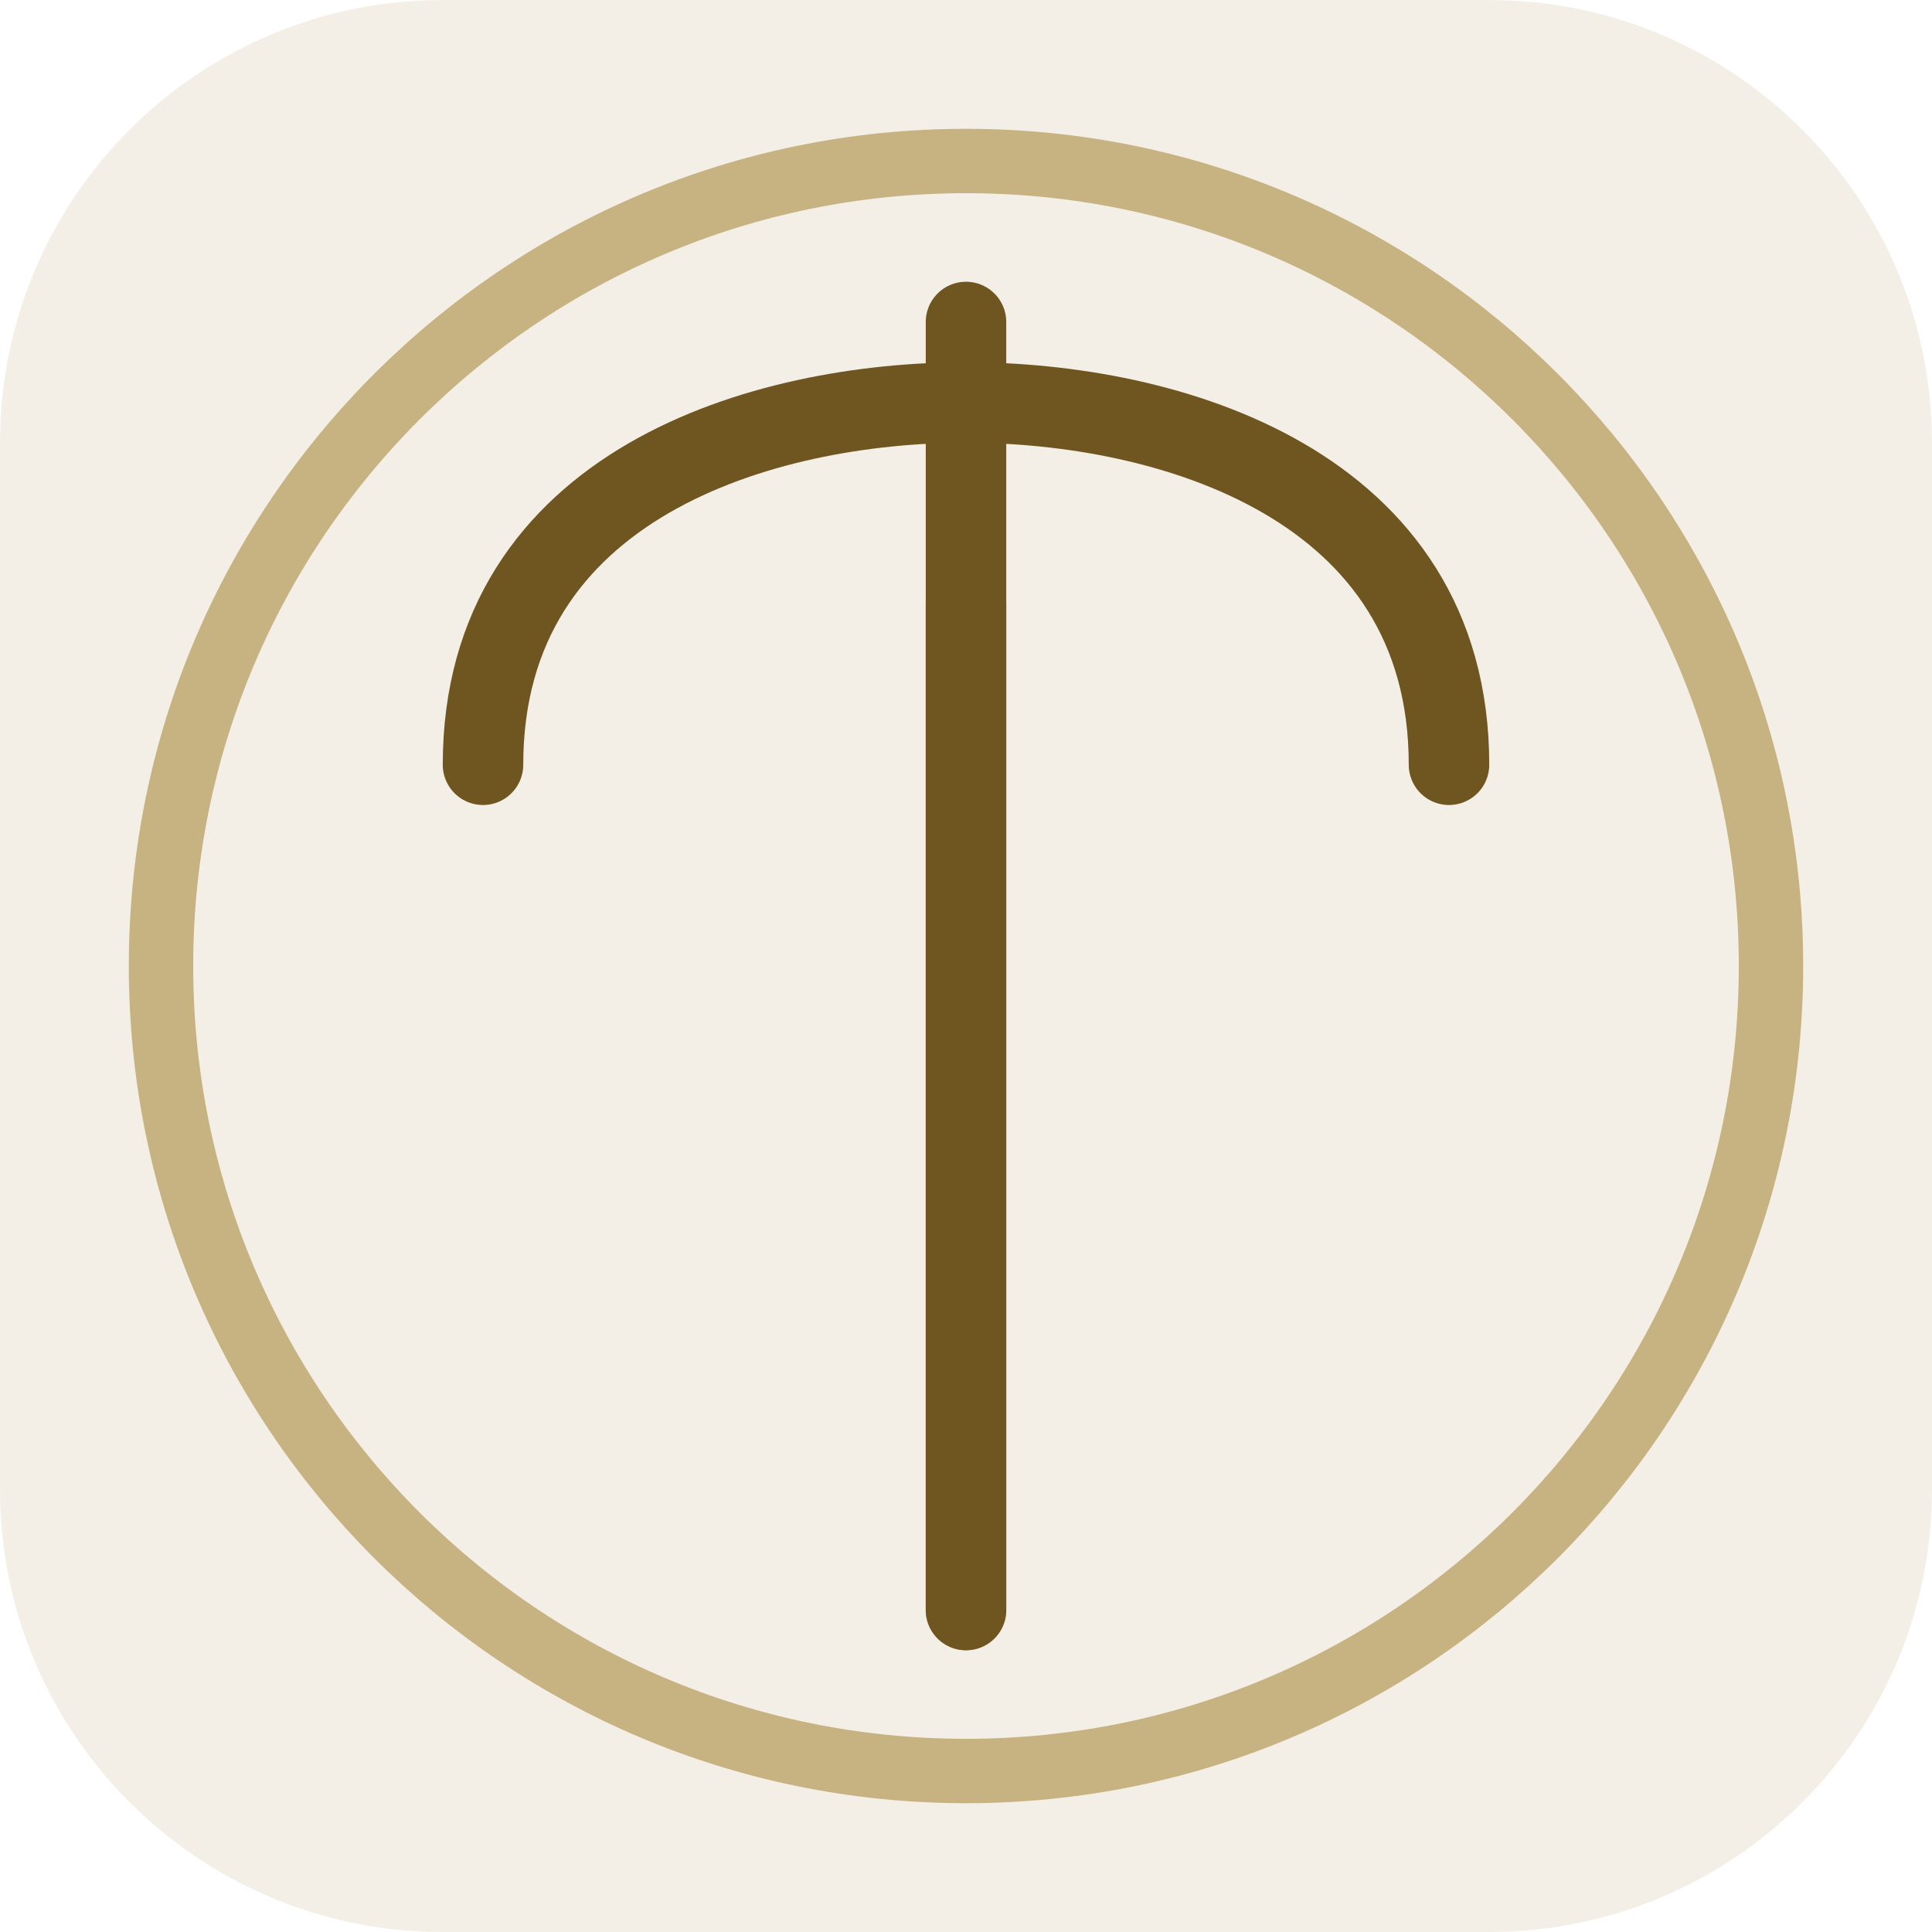
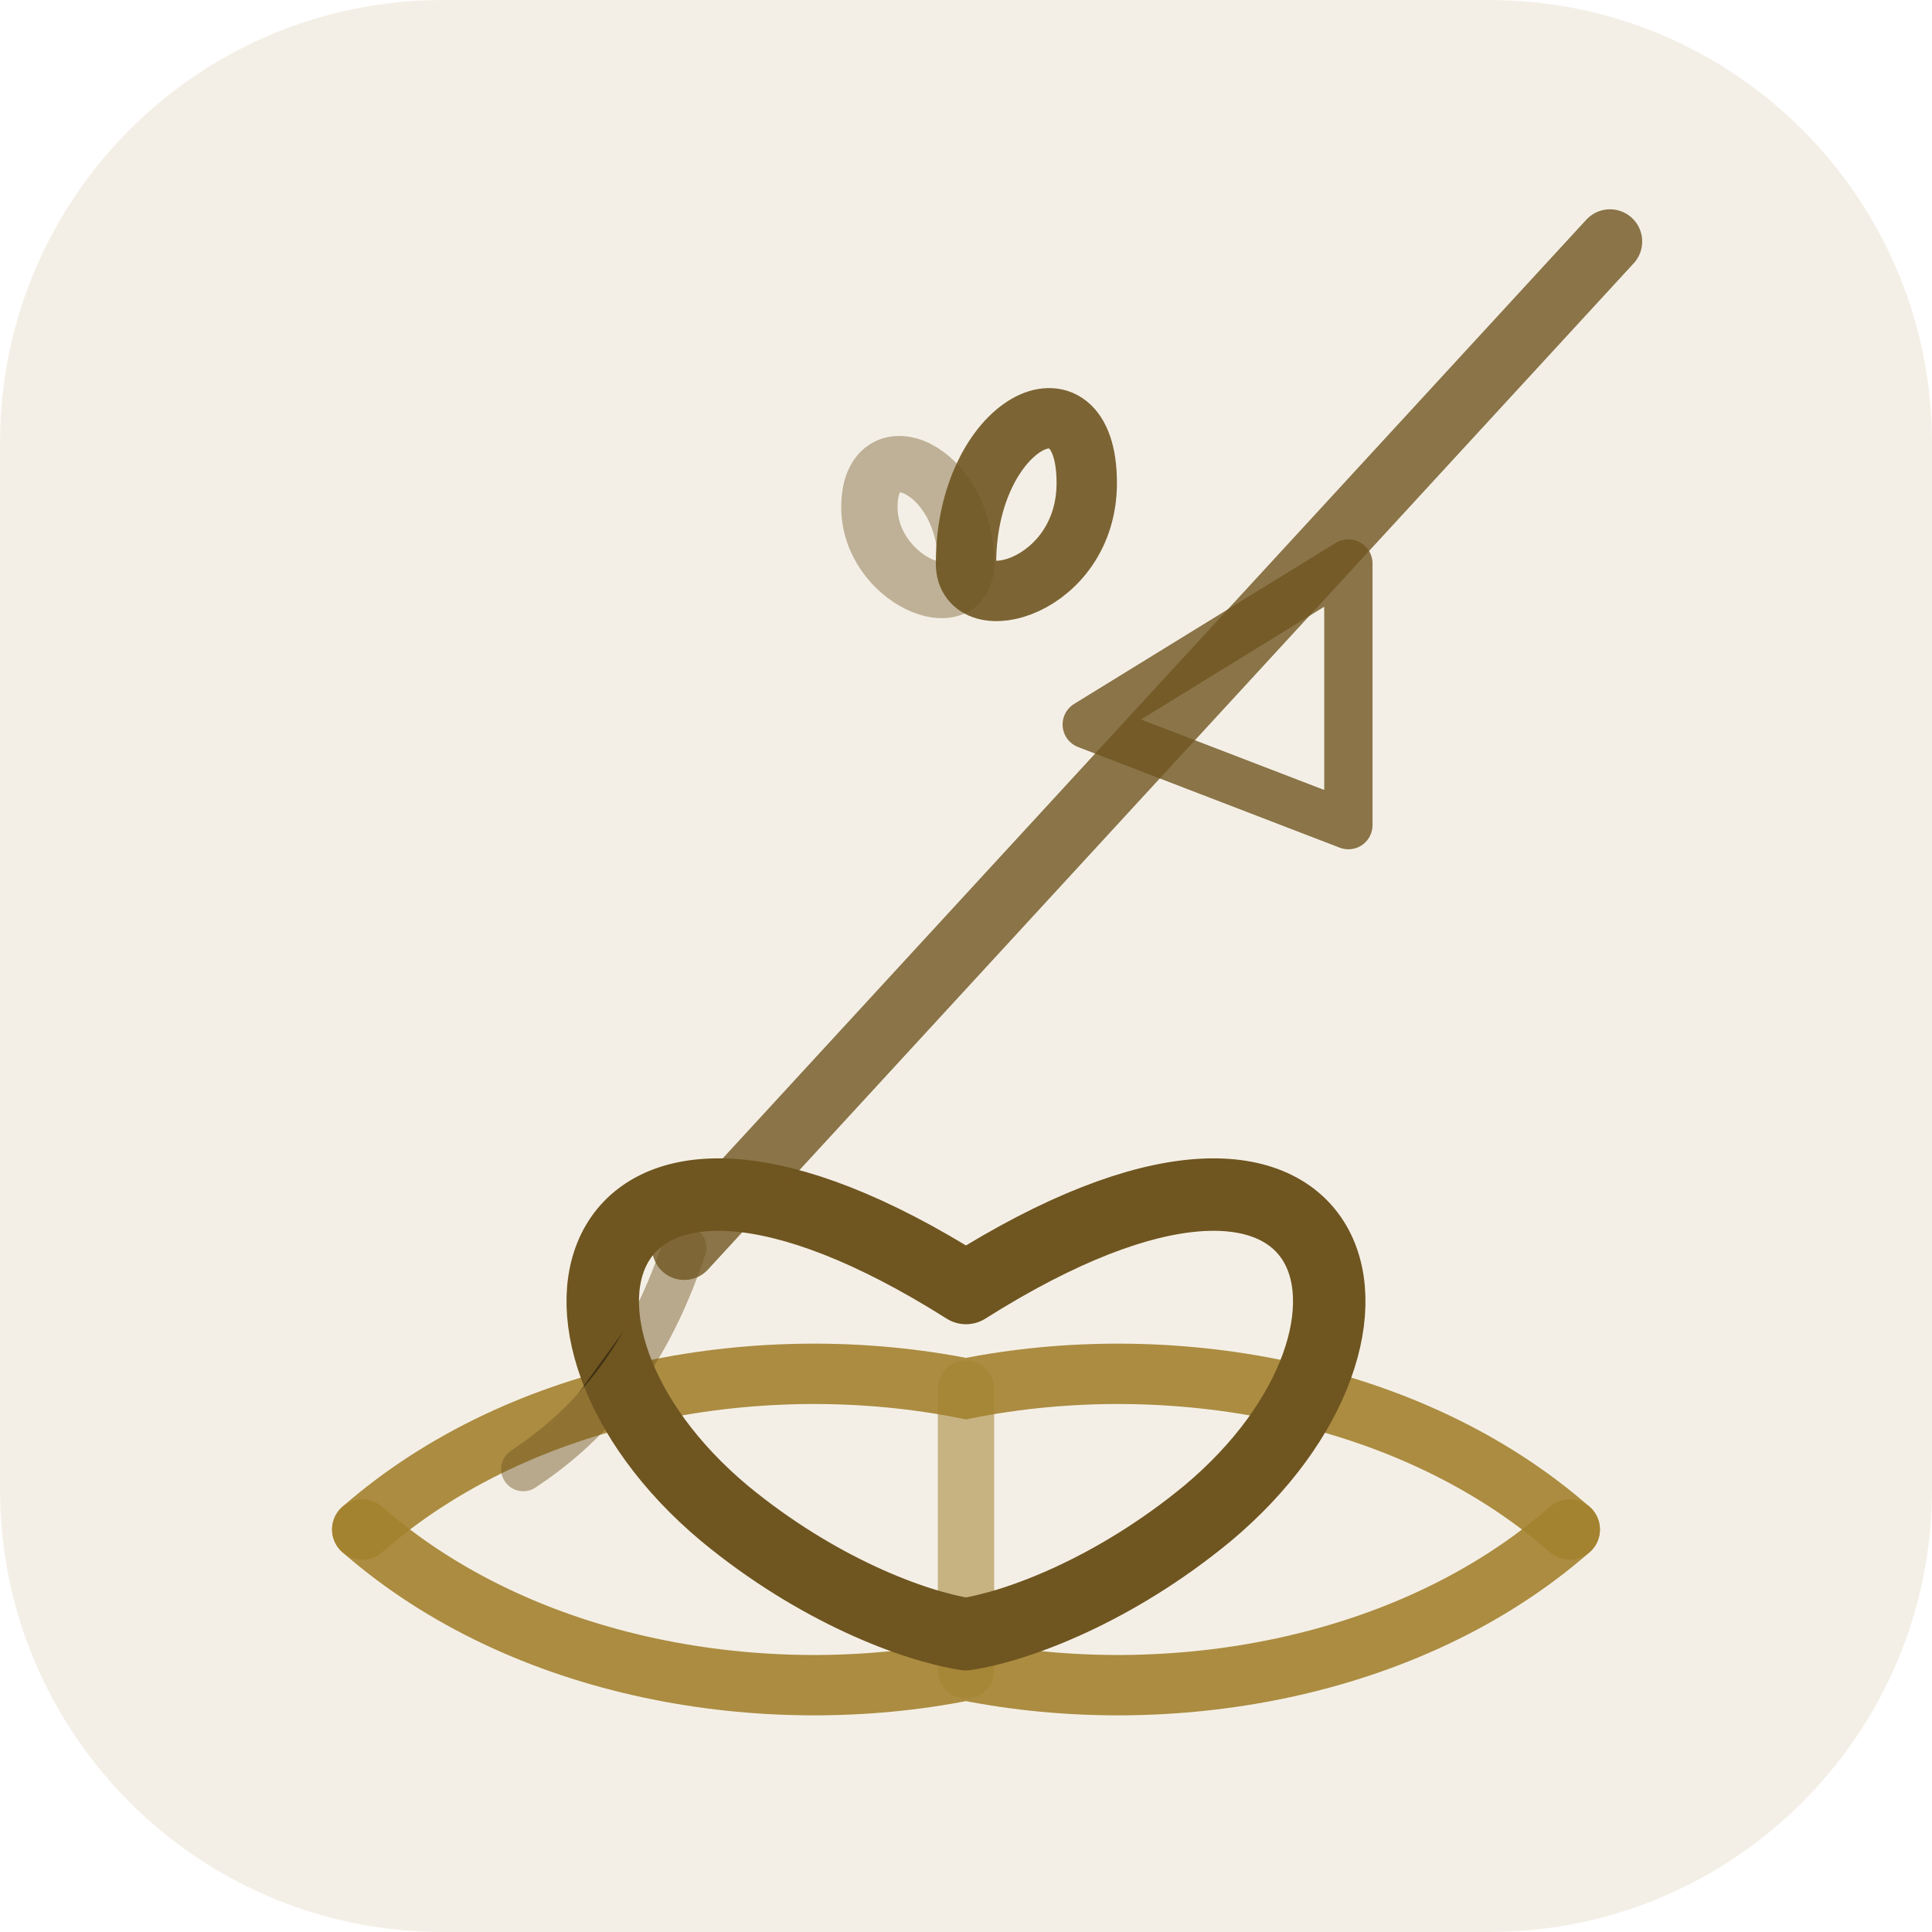
<svg xmlns="http://www.w3.org/2000/svg" viewBox="0 0 48 48">
  <rect width="48" height="48" rx="11" fill="#f4efe6" />
-   <circle cx="24" cy="24" r="20" fill="none" stroke="#a3822f" stroke-width="1.6" opacity=".55" />
-   <path d="M24 8 V40 M12 19 C12 12 19 10 24 10 C29 10 36 12 36 19" fill="none" stroke="#6f5520" stroke-width="2" stroke-linecap="round" />
-   <path d="M24 15 V40" fill="none" stroke="#6f5520" stroke-width="2" stroke-linecap="round" opacity=".7" />
+   <path d="M9 38 C13 34.5 19 33.5 24 34.5 C29 33.5 35 34.5 39 38" fill="none" stroke="#a3822f" stroke-width="1.5" stroke-linecap="round" opacity=".9" />
+   <path d="M9 38 C13 41.5 19 42.5 24 41.5 C29 42.5 35 41.5 39 38" fill="none" stroke="#a3822f" stroke-width="1.5" stroke-linecap="round" opacity=".9" />
+   <path d="M24 34.5 C24 36.5 24 39.5 24 41.5" fill="none" stroke="#a3822f" stroke-width="1.4" stroke-linecap="round" opacity=".55" />
+   <path d="M24 14 C24 10.5 27 9 27 12 C27 14.6 24 15.4 24 14 Z" fill="none" stroke="#6f5520" stroke-width="1.5" stroke-linecap="round" stroke-linejoin="round" opacity=".9" />
+   <path d="M24 14 C24 11.6 21.6 10.6 21.6 12.6 C21.6 14.4 24 15.4 24 14 Z" fill="none" stroke="#6f5520" stroke-width="1.4" stroke-linecap="round" stroke-linejoin="round" opacity=".4" />
+   <path d="M24 32 C14.5 26 12.5 33 18 37.6 C20.3 39.5 22.7 40.4 24 40.6 C25.3 40.4 27.7 39.5 30 37.6 C35.5 33 33.5 26 24 32 Z" fill="none" stroke="#6f5520" stroke-width="1.8" stroke-linecap="round" stroke-linejoin="round" />
+   <path d="M40 6 L17 31" stroke="#6f5520" stroke-width="1.6" stroke-linecap="round" opacity=".8" />
+   <path d="M17 31 C16 34 14.5 35.5 13 36.5" stroke="#6f5520" stroke-width="1.1" stroke-linecap="round" opacity=".45" />
+   <path d="M33.5 14 L33.5 20.5 L27 18 Z" fill="none" stroke="#6f5520" stroke-width="1.2" stroke-linejoin="round" opacity=".8" />
</svg>
